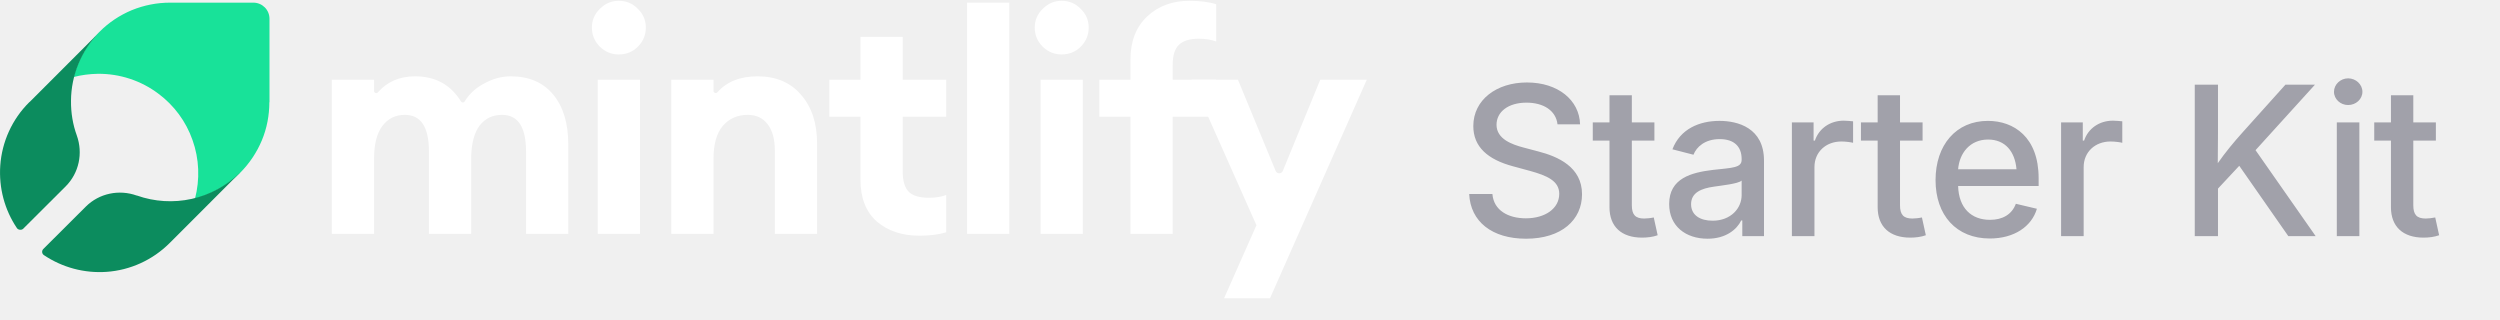
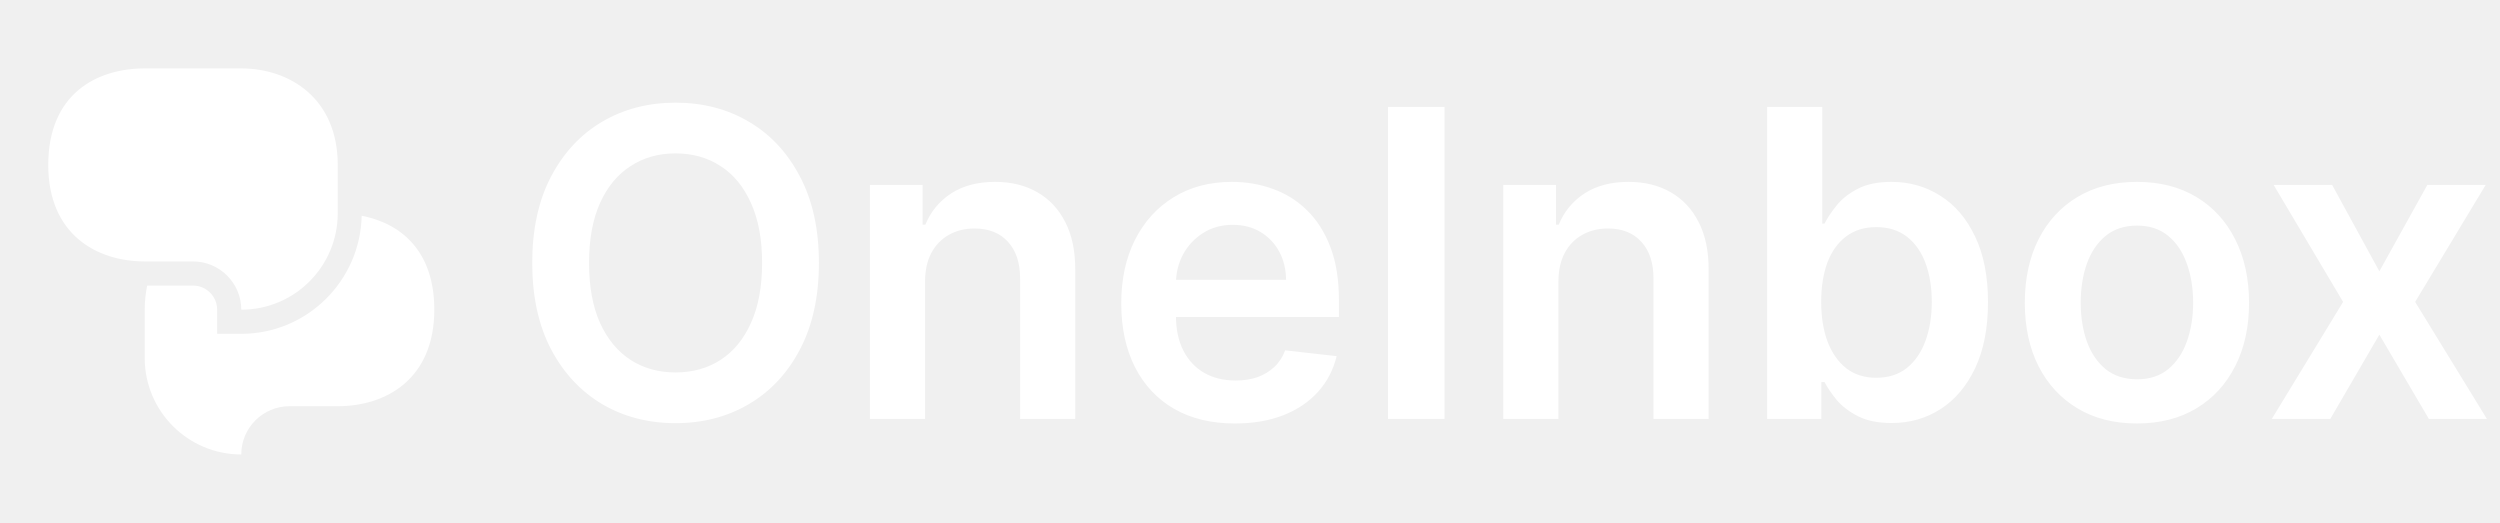
- <svg xmlns="http://www.w3.org/2000/svg" width="180" height="23" viewBox="0 0 180 23" fill="none">
-   <path d="M91.44 21.476H88.133L90.464 16.216L85.802 5.74H89.132L91.847 12.307C91.943 12.536 92.268 12.536 92.362 12.306L95.058 5.74H98.409L91.44 21.476Z" fill="white" />
-   <path d="M81.393 16.837V8.403H79.152V5.74H81.393V4.297C81.393 2.98 81.792 1.944 82.592 1.19C83.391 0.435 84.404 0.058 85.633 0.058C86.387 0.058 87.031 0.139 87.564 0.302V2.988C87.208 2.854 86.794 2.788 86.32 2.788C85.655 2.788 85.174 2.936 84.878 3.232C84.582 3.513 84.434 3.994 84.434 4.674V5.74H87.564V8.403H84.434V16.837H81.393Z" fill="white" />
-   <path d="M76.433 3.92C75.915 3.92 75.463 3.735 75.079 3.365C74.694 2.98 74.502 2.521 74.502 1.989C74.502 1.456 74.694 1.005 75.079 0.635C75.463 0.25 75.915 0.058 76.433 0.058C76.98 0.058 77.438 0.25 77.809 0.635C78.193 1.005 78.386 1.456 78.386 1.989C78.386 2.521 78.193 2.98 77.809 3.365C77.438 3.735 76.98 3.92 76.433 3.92ZM74.924 16.837V5.74H77.964V16.837H74.924Z" fill="white" />
-   <path d="M69.628 16.837V0.191H72.669V16.837H69.628Z" fill="white" />
-   <path d="M66.194 16.97C64.951 16.97 63.93 16.63 63.131 15.949C62.347 15.254 61.955 14.255 61.955 12.953V8.403H59.713V5.74H61.955V2.655H64.995V5.74H68.125V8.403H64.995V12.354C64.995 13.034 65.143 13.523 65.439 13.819C65.735 14.1 66.216 14.24 66.882 14.24C67.355 14.24 67.769 14.174 68.125 14.04V16.726C67.592 16.889 66.948 16.97 66.194 16.97Z" fill="white" />
-   <path d="M48.332 16.837V5.74H51.373V6.551C51.373 6.688 51.559 6.748 51.65 6.646C52.328 5.879 53.293 5.495 54.546 5.495C55.878 5.495 56.921 5.939 57.676 6.827C58.445 7.7 58.83 8.869 58.83 10.334V16.837H55.789V10.844C55.789 10.03 55.619 9.402 55.279 8.958C54.939 8.499 54.458 8.27 53.836 8.27C53.096 8.27 52.497 8.536 52.038 9.069C51.594 9.601 51.373 10.386 51.373 11.421V16.837H48.332Z" fill="white" />
-   <path d="M44.547 3.92C44.029 3.92 43.578 3.735 43.193 3.365C42.809 2.98 42.616 2.521 42.616 1.989C42.616 1.456 42.809 1.005 43.193 0.635C43.578 0.25 44.029 0.058 44.547 0.058C45.095 0.058 45.553 0.25 45.923 0.635C46.308 1.005 46.5 1.456 46.5 1.989C46.5 2.521 46.308 2.98 45.923 3.365C45.553 3.735 45.095 3.92 44.547 3.92ZM43.038 16.837V5.74H46.079V16.837H43.038Z" fill="white" />
-   <path d="M37.875 16.837V10.911C37.875 9.15 37.298 8.27 36.144 8.27C35.478 8.27 34.945 8.521 34.546 9.024C34.161 9.527 33.954 10.275 33.924 11.266V16.837H30.884V10.911C30.884 9.15 30.306 8.27 29.152 8.27C28.472 8.27 27.932 8.536 27.532 9.069C27.133 9.601 26.933 10.386 26.933 11.421V16.837H23.892V5.74H26.933V6.559C26.933 6.695 27.116 6.755 27.206 6.652C27.878 5.881 28.771 5.495 29.885 5.495C31.349 5.495 32.452 6.1 33.193 7.309C33.252 7.404 33.395 7.403 33.454 7.307C33.774 6.78 34.219 6.361 34.79 6.05C35.441 5.68 36.099 5.495 36.765 5.495C38.082 5.495 39.103 5.932 39.828 6.805C40.553 7.678 40.916 8.876 40.916 10.4V16.837H37.875Z" fill="white" />
-   <path d="M19.403 7.362V1.35C19.403 0.705 18.879 0.191 18.244 0.191H12.235C11.291 0.191 10.357 0.378 9.487 0.733C8.618 1.098 7.824 1.621 7.16 2.295L7.114 2.341C6.235 3.23 5.609 4.333 5.291 5.548C5.861 5.399 6.45 5.324 7.039 5.314C8.609 5.296 10.151 5.801 11.403 6.745C12.534 7.586 13.394 8.746 13.861 10.083C14.347 11.438 14.403 12.916 14.039 14.309C15.244 13.991 16.356 13.364 17.244 12.486L17.291 12.439C17.954 11.775 18.487 10.98 18.851 10.111C19.216 9.241 19.393 8.306 19.393 7.362H19.403Z" fill="#18E299" />
-   <path d="M5.112 7.26C5.121 5.416 5.857 3.646 7.151 2.324L2.151 7.326C2.133 7.344 2.114 7.354 2.095 7.372C0.876 8.583 0.14 10.204 0.019 11.918C-0.092 13.52 0.327 15.103 1.22 16.426C1.306 16.552 1.537 16.593 1.667 16.472L4.73 13.417C5.689 12.458 5.987 11.033 5.531 9.757C5.242 8.965 5.103 8.117 5.112 7.26Z" fill="#0C8C5E" />
-   <path d="M17.262 12.44C16.303 13.38 15.102 14.032 13.799 14.321C12.486 14.61 11.127 14.526 9.861 14.079C9.861 14.079 9.851 14.079 9.842 14.079C8.567 13.622 7.142 13.921 6.183 14.871L3.12 17.926C2.99 18.056 3.009 18.27 3.167 18.373C4.489 19.258 6.072 19.686 7.673 19.574C9.386 19.453 10.997 18.717 12.216 17.497L12.263 17.451L17.262 12.449V12.44Z" fill="#0C8C5E" />
-   <text x="105" y="17" font-family="Inter, ui-sans-serif, system-ui, -apple-system, sans-serif" font-size="15" font-weight="500" fill="#A1A1AA" letter-spacing="-0.01em">Starter Kit</text>
+ <svg xmlns="http://www.w3.org/2000/svg" width="373" height="78" viewBox="0 0 373 78" fill="none">
+   <mask id="mask0_12326_41612" style="mask-type:alpha" maskUnits="userSpaceOnUse" x="0" y="3" width="72" height="72">
+     <rect y="3" width="72" height="72" fill="#FFFFFF" />
+   </mask>
+   <g mask="url(#mask0_12326_41612)">
+ </g>
+   <g clip-path="url(#clip0_12326_41612)">
+     <path d="M50.391 31.807C50.391 39.76 43.95 46.207 35.998 46.207C35.998 42.235 32.77 39.007 28.798 39.007H21.591C14.398 39.007 7.198 34.957 7.198 24.607C7.198 14.032 14.398 10.207 21.591 10.207H35.998C43.198 10.207 50.391 14.668 50.391 24.607V31.807Z" fill="#FFFFFF" />
+     <path d="M53.963 32.19C53.752 41.932 45.786 49.807 35.998 49.807H32.398V46.207C32.398 44.221 30.781 42.607 28.798 42.607H21.957C21.732 43.722 21.591 44.913 21.591 46.207V53.407C21.591 61.36 28.045 67.807 35.998 67.807C35.998 63.827 39.226 60.607 43.198 60.607H50.391C57.598 60.607 64.798 56.557 64.798 46.207C64.798 37.401 59.785 33.319 53.963 32.19Z" fill="#FFFFFF" />
+   </g>
+   <path d="M122.182 39.227C122.182 44.242 121.242 48.538 119.364 52.114C117.5 55.674 114.955 58.401 111.727 60.295C108.515 62.189 104.871 63.136 100.795 63.136C96.72 63.136 93.068 62.189 89.841 60.295C86.629 58.386 84.083 55.651 82.204 52.091C80.341 48.515 79.409 44.227 79.409 39.227C79.409 34.212 80.341 29.924 82.204 26.364C84.083 22.788 86.629 20.053 89.841 18.159C93.068 16.265 96.72 15.318 100.795 15.318C104.871 15.318 108.515 16.265 111.727 18.159C114.955 20.053 117.5 22.788 119.364 26.364C121.242 29.924 122.182 34.212 122.182 39.227ZM113.705 39.227C113.705 35.697 113.152 32.72 112.045 30.296C110.955 27.856 109.439 26.015 107.5 24.773C105.561 23.515 103.326 22.886 100.795 22.886C98.265 22.886 96.03 23.515 94.091 24.773C92.151 26.015 90.629 27.856 89.523 30.296C88.432 32.72 87.886 35.697 87.886 39.227C87.886 42.758 88.432 45.742 89.523 48.182C90.629 50.606 92.151 52.447 94.091 53.705C96.03 54.947 98.265 55.568 100.795 55.568C103.326 55.568 105.561 54.947 107.5 53.705C109.439 52.447 110.955 50.606 112.045 48.182C113.152 45.742 113.705 42.758 113.705 39.227ZM138.017 42.045V62.5H129.79V27.591H137.653V33.523H138.062C138.866 31.568 140.146 30.015 141.903 28.864C143.676 27.712 145.866 27.136 148.472 27.136C150.881 27.136 152.979 27.651 154.767 28.682C156.57 29.712 157.964 31.204 158.949 33.159C159.949 35.114 160.441 37.485 160.426 40.273V62.5H152.199V41.545C152.199 39.212 151.593 37.386 150.381 36.068C149.184 34.75 147.525 34.091 145.403 34.091C143.964 34.091 142.684 34.409 141.562 35.045C140.456 35.667 139.585 36.568 138.949 37.75C138.328 38.932 138.017 40.364 138.017 42.045ZM184.244 63.182C180.744 63.182 177.722 62.455 175.176 61C172.646 59.53 170.699 57.455 169.335 54.773C167.972 52.076 167.29 48.901 167.29 45.25C167.29 41.659 167.972 38.508 169.335 35.795C170.714 33.068 172.638 30.947 175.108 29.432C177.578 27.901 180.479 27.136 183.812 27.136C185.964 27.136 187.994 27.485 189.903 28.182C191.828 28.864 193.525 29.924 194.994 31.364C196.479 32.803 197.646 34.636 198.494 36.864C199.343 39.076 199.767 41.712 199.767 44.773V47.295H171.153V41.75H191.881C191.866 40.174 191.525 38.773 190.858 37.545C190.191 36.303 189.259 35.326 188.062 34.614C186.881 33.901 185.502 33.545 183.926 33.545C182.244 33.545 180.767 33.955 179.494 34.773C178.222 35.576 177.229 36.636 176.517 37.955C175.82 39.258 175.464 40.689 175.449 42.25V47.091C175.449 49.121 175.82 50.864 176.562 52.318C177.305 53.758 178.343 54.864 179.676 55.636C181.009 56.394 182.57 56.773 184.358 56.773C185.555 56.773 186.638 56.606 187.608 56.273C188.578 55.924 189.419 55.417 190.131 54.75C190.843 54.083 191.381 53.258 191.744 52.273L199.426 53.136C198.941 55.167 198.017 56.939 196.653 58.455C195.305 59.955 193.578 61.121 191.472 61.955C189.366 62.773 186.956 63.182 184.244 63.182ZM215.523 15.954V62.5H207.091V15.954H215.523ZM232.517 42.045V62.5H224.29V27.591H232.153V33.523H232.562C233.366 31.568 234.646 30.015 236.403 28.864C238.176 27.712 240.366 27.136 242.972 27.136C245.381 27.136 247.479 27.651 249.267 28.682C251.07 29.712 252.464 31.204 253.449 33.159C254.449 35.114 254.941 37.485 254.926 40.273V62.5H246.699V41.545C246.699 39.212 246.093 37.386 244.881 36.068C243.684 34.75 242.025 34.091 239.903 34.091C238.464 34.091 237.184 34.409 236.062 35.045C234.956 35.667 234.085 36.568 233.449 37.75C232.828 38.932 232.517 40.364 232.517 42.045ZM263.653 62.5V15.954H271.881V33.364H272.222C272.646 32.515 273.244 31.614 274.017 30.659C274.79 29.689 275.835 28.864 277.153 28.182C278.472 27.485 280.153 27.136 282.199 27.136C284.896 27.136 287.328 27.826 289.494 29.204C291.676 30.568 293.403 32.591 294.676 35.273C295.964 37.939 296.608 41.212 296.608 45.091C296.608 48.924 295.979 52.182 294.722 54.864C293.464 57.545 291.752 59.591 289.585 61C287.419 62.409 284.964 63.114 282.222 63.114C280.222 63.114 278.563 62.78 277.244 62.114C275.926 61.447 274.866 60.644 274.062 59.705C273.275 58.75 272.661 57.849 272.222 57H271.744V62.5H263.653ZM271.722 45.045C271.722 47.303 272.04 49.28 272.676 50.977C273.328 52.674 274.259 54 275.472 54.955C276.699 55.894 278.184 56.364 279.926 56.364C281.744 56.364 283.267 55.879 284.494 54.909C285.722 53.924 286.646 52.583 287.267 50.886C287.903 49.174 288.222 47.227 288.222 45.045C288.222 42.879 287.911 40.955 287.29 39.273C286.669 37.591 285.744 36.273 284.517 35.318C283.29 34.364 281.759 33.886 279.926 33.886C278.169 33.886 276.676 34.349 275.449 35.273C274.222 36.197 273.29 37.492 272.653 39.159C272.032 40.826 271.722 42.788 271.722 45.045ZM318.83 63.182C315.42 63.182 312.466 62.432 309.966 60.932C307.466 59.432 305.527 57.333 304.148 54.636C302.784 51.939 302.102 48.788 302.102 45.182C302.102 41.576 302.784 38.417 304.148 35.705C305.527 32.992 307.466 30.886 309.966 29.386C312.466 27.886 315.42 27.136 318.83 27.136C322.239 27.136 325.193 27.886 327.693 29.386C330.193 30.886 332.125 32.992 333.489 35.705C334.867 38.417 335.557 41.576 335.557 45.182C335.557 48.788 334.867 51.939 333.489 54.636C332.125 57.333 330.193 59.432 327.693 60.932C325.193 62.432 322.239 63.182 318.83 63.182ZM318.875 56.591C320.723 56.591 322.269 56.083 323.511 55.068C324.754 54.038 325.678 52.659 326.284 50.932C326.905 49.205 327.216 47.28 327.216 45.159C327.216 43.023 326.905 41.091 326.284 39.364C325.678 37.621 324.754 36.235 323.511 35.205C322.269 34.174 320.723 33.659 318.875 33.659C316.981 33.659 315.405 34.174 314.148 35.205C312.905 36.235 311.973 37.621 311.352 39.364C310.746 41.091 310.443 43.023 310.443 45.159C310.443 47.28 310.746 49.205 311.352 50.932C311.973 52.659 312.905 54.038 314.148 55.068C315.405 56.083 316.981 56.591 318.875 56.591ZM347.955 27.591L355 40.477L362.159 27.591H370.864L360.341 45.045L371.045 62.5H362.386L355 49.932L347.682 62.5H338.955L349.591 45.045L339.227 27.591H347.955Z" fill="#FFFFFF" />
+   <defs>
+     <clipPath id="clip0_12326_41612">
+       <rect width="57.6" height="57.6" fill="white" transform="translate(7.19824 10.207)" />
+     </clipPath>
+   </defs>
</svg>
